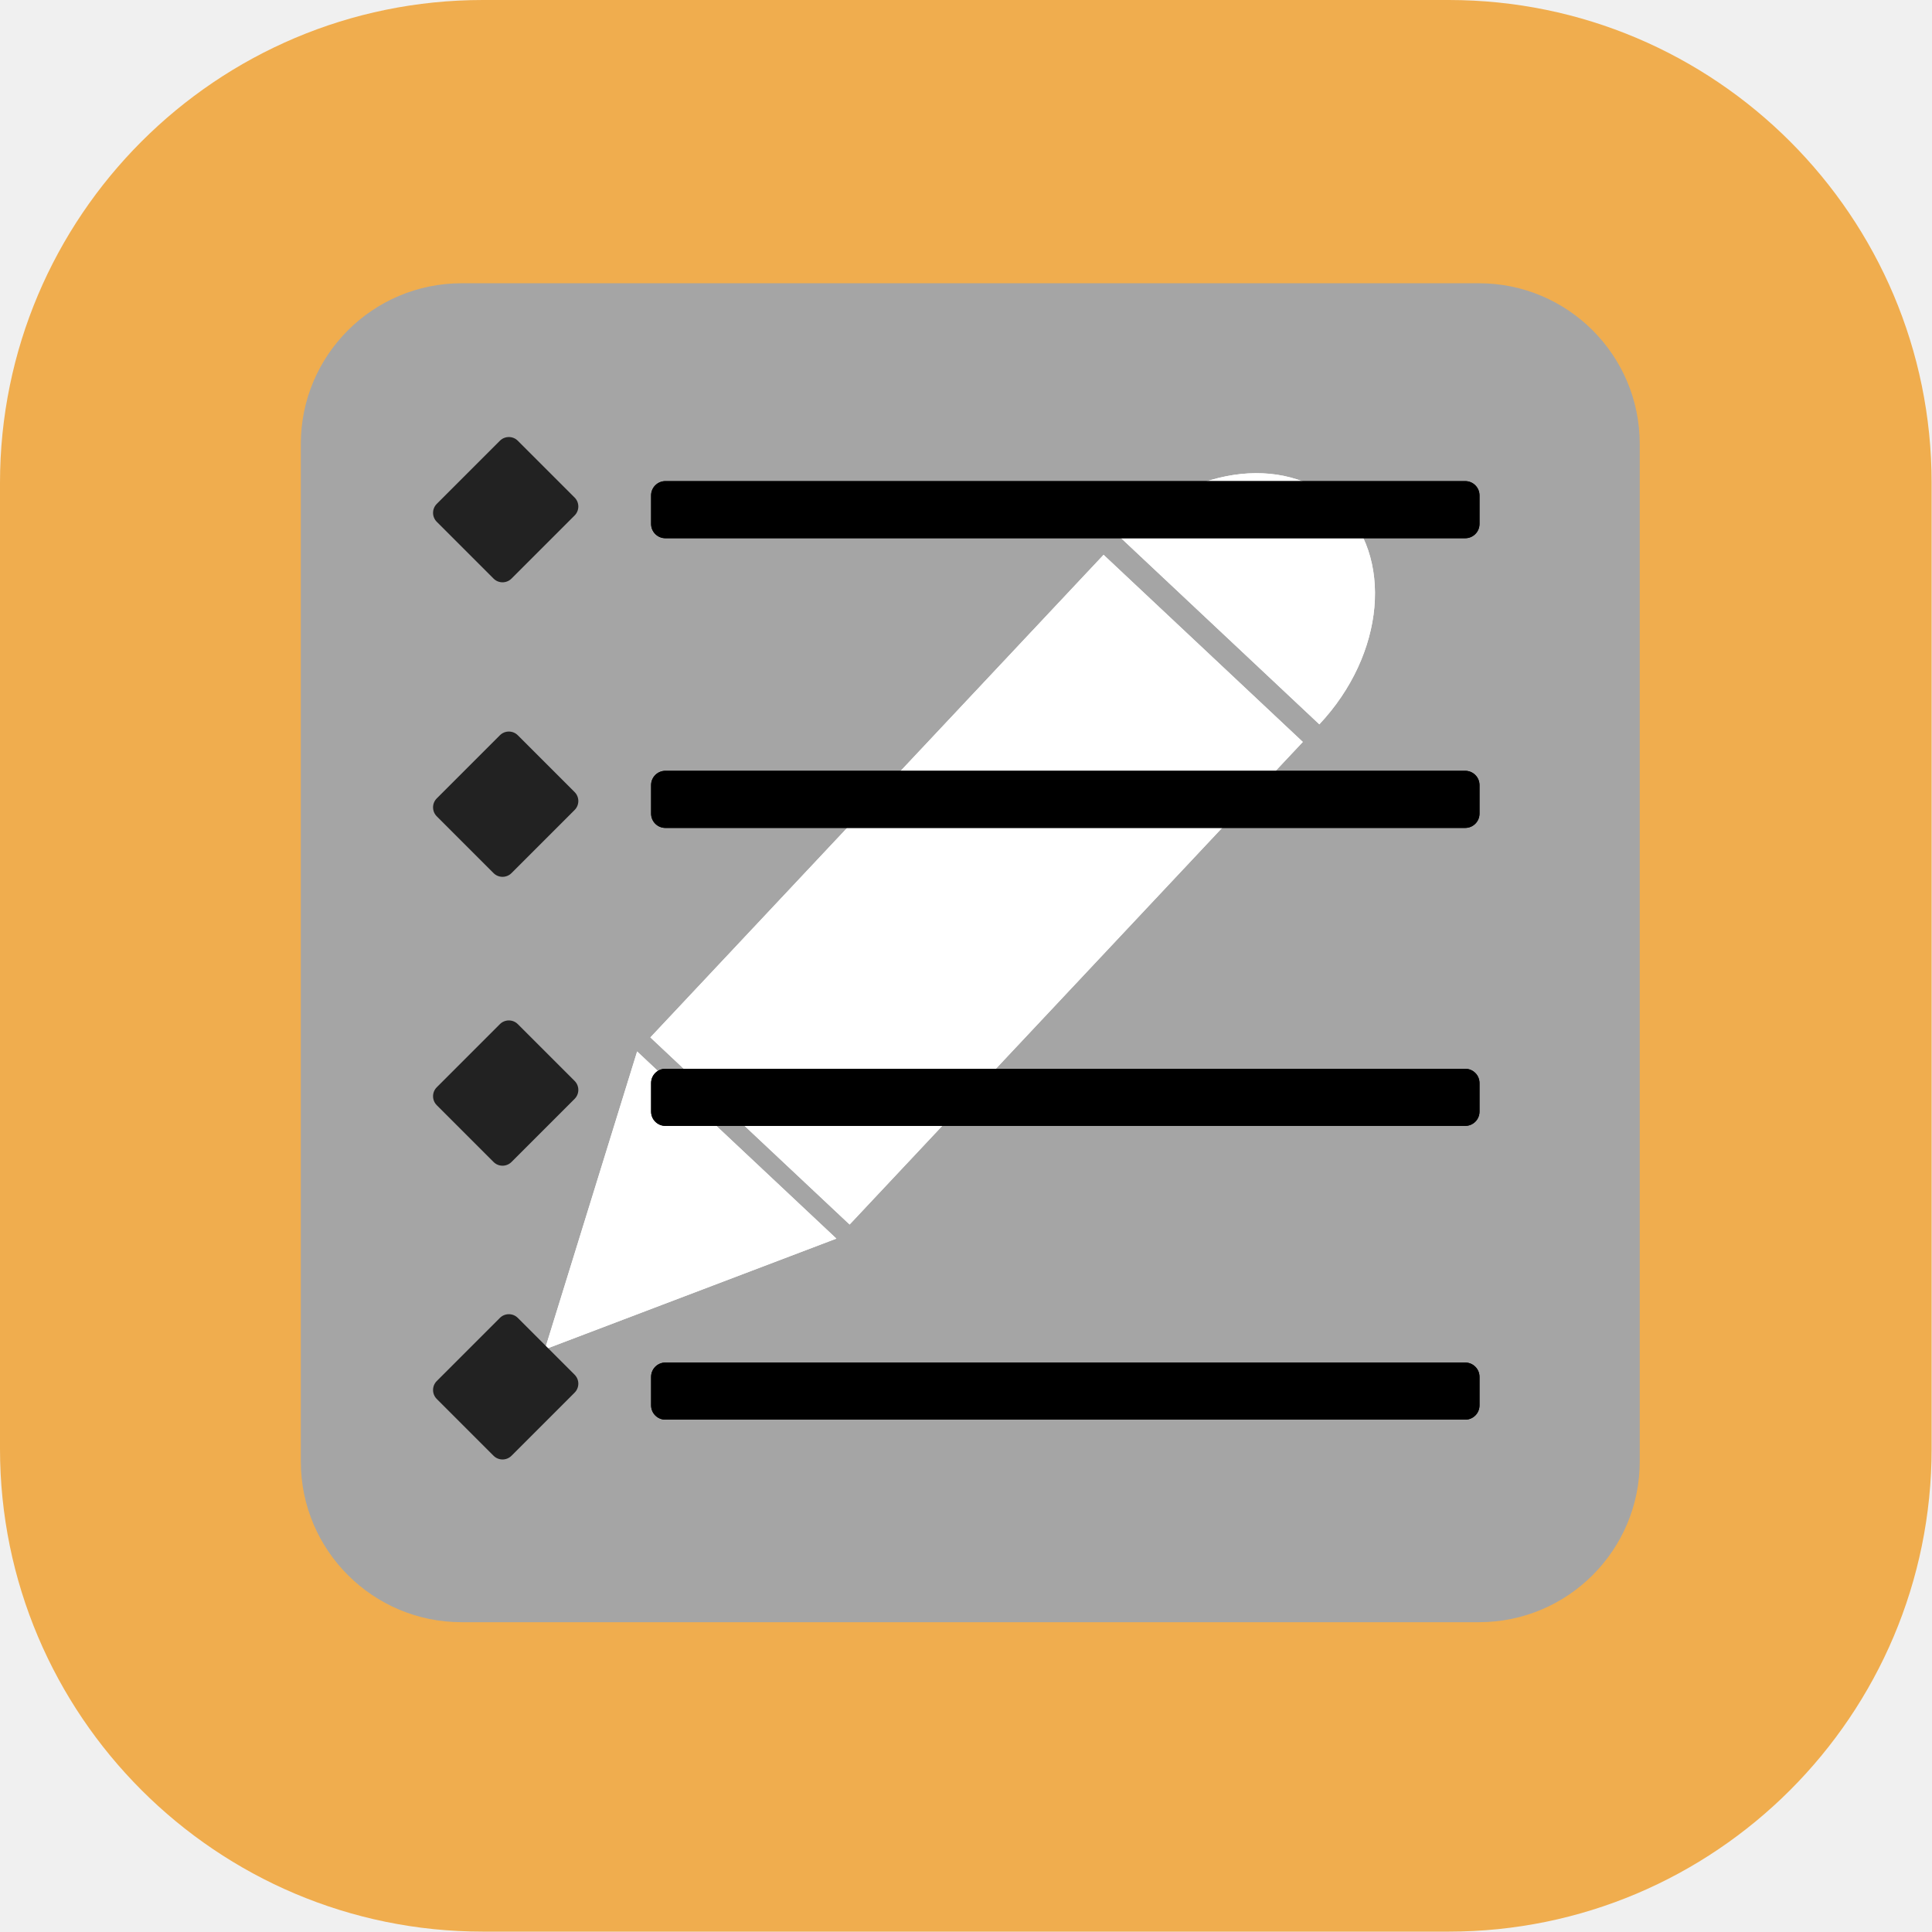
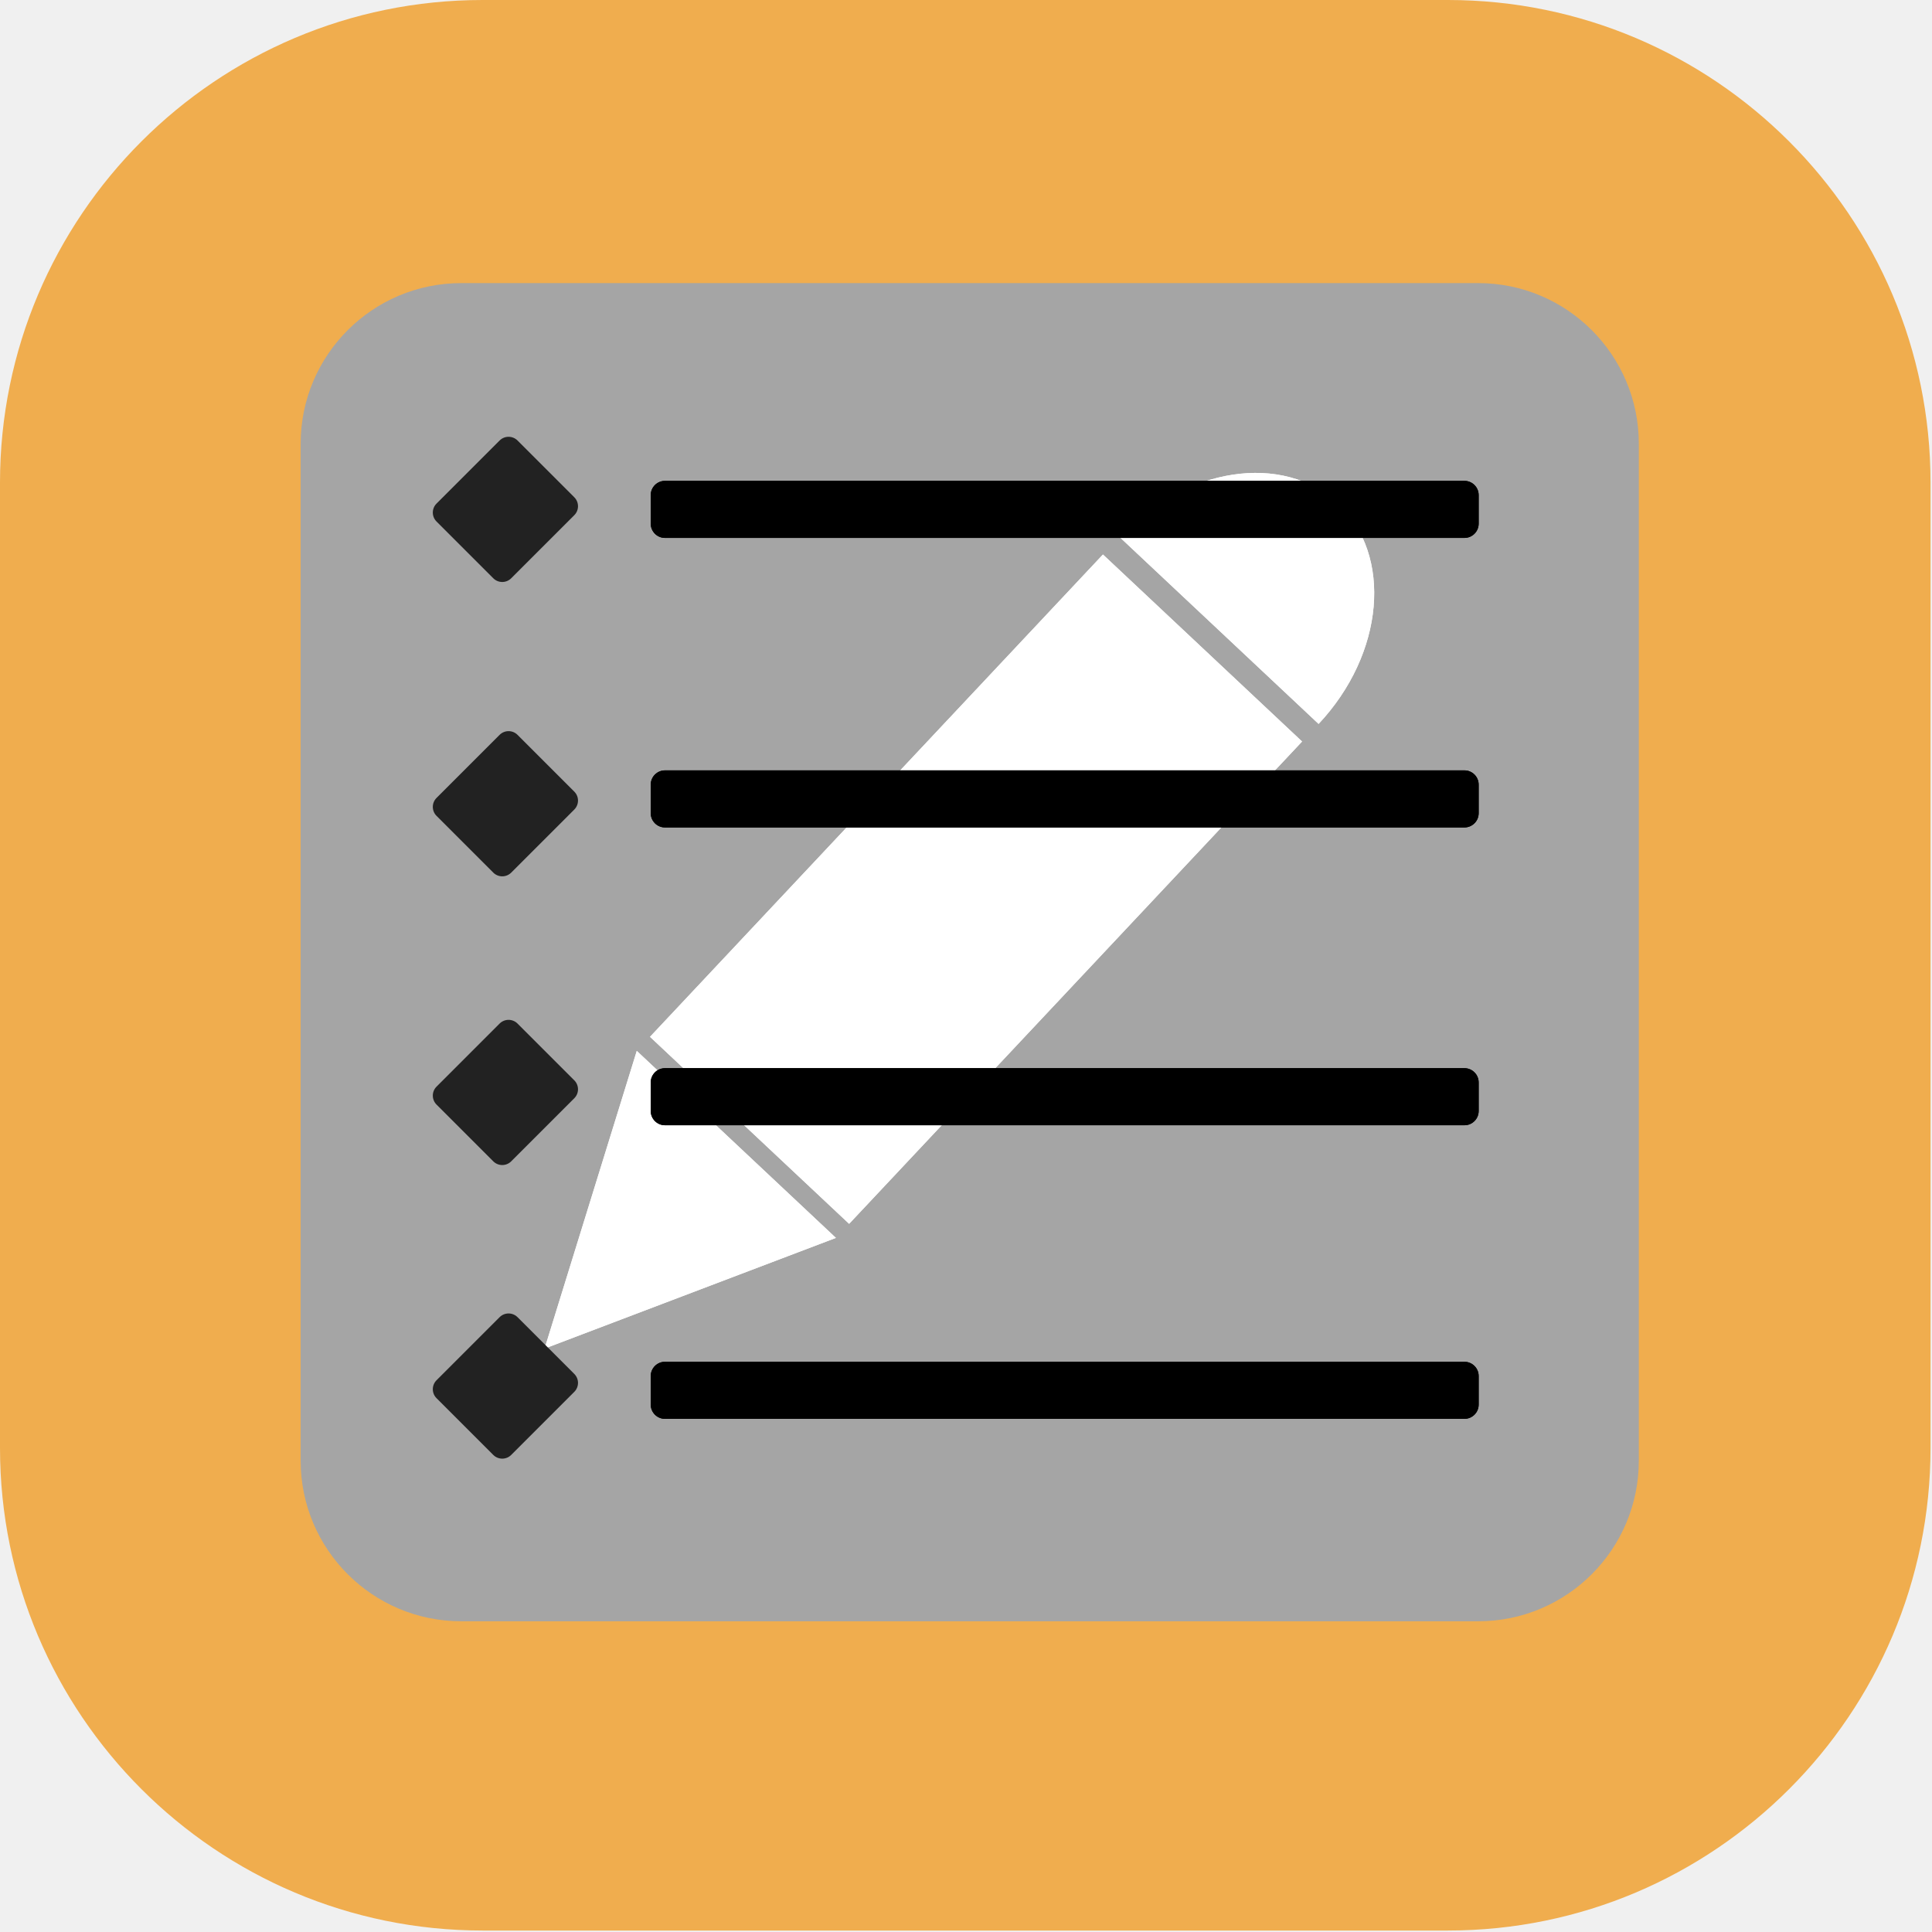
- <svg xmlns="http://www.w3.org/2000/svg" xmlns:ns1="https://www.affinity.studio/" width="100%" height="100%" viewBox="0 0 443 443" version="1.1" xml:space="preserve" style="fill-rule:evenodd;clip-rule:evenodd;stroke-linejoin:round;stroke-miterlimit:2;">
-   <g id="_108design-activity-icons" ns1:id="108design-activity-icons">
-     <path d="M332.185,0c61.113,0 110.728,49.616 110.728,110.728l0,221.457c0,61.113 -49.616,110.728 -110.728,110.728l-221.457,0c-61.113,0 -110.728,-49.616 -110.728,-110.728l0,-221.457c0,-61.113 49.616,-110.728 110.728,-110.728l221.457,0Z" style="fill:#f0ad4e;" />
-     <g id="Frontpage">
-       <g id="topr">
-         <path d="M339.146,64.952c20.333,0 36.841,16.508 36.841,36.841l0,233.327c0,20.333 -16.508,36.841 -36.841,36.841l-233.327,0c-20.333,0 -36.841,-16.508 -36.841,-36.841l0,-233.327c0,-20.333 16.508,-36.841 36.841,-36.841l233.327,0Z" style="fill:#a5a5a5;" />
+ <svg xmlns="http://www.w3.org/2000/svg" xmlns:ns1="https://www.affinity.studio/" width="100%" height="100%" viewBox="0 0 591 591" version="1.1" xml:space="preserve" style="fill-rule:evenodd;clip-rule:evenodd;stroke-linejoin:round;stroke-miterlimit:2;">
+   <g transform="matrix(1,0,0,1,-6176.102,-2956.756)">
+     <g transform="matrix(1,0,0,1,4995,0)">
+       <g id="_108design-activity-icons" ns1:id="108design-activity-icons" transform="matrix(0.277523,0,0,0.277523,1129.484,2075.777)">
+         <g transform="matrix(1.15152,0,0,1.15152,-211.2784,2344.19)">
+           <path d="M1730.953,721C1985.929,721 2192.937,928.008 2192.937,1182.984L2192.937,2106.953C2192.937,2361.929 1985.929,2568.937 1730.953,2568.937L806.984,2568.937C552.008,2568.937 345,2361.929 345,2106.953L345,1182.984C345,928.008 552.008,721 806.984,721L1730.953,721Z" style="fill:rgb(240,173,78);" />
+         </g>
+         <g id="Frontpage" transform="matrix(0.921528,0,0,0.921528,120.7838,2607.689)">
+           <g transform="matrix(7.726495,0,-0,1.297084,-7551.089,102.7496)">
+             <g id="topr">
+               <path d="M1215.299,656C1229.019,656 1240.157,722.352 1240.157,804.08L1240.157,1741.92C1240.157,1823.648 1229.019,1890 1215.299,1890L1057.859,1890C1044.139,1890 1033,1823.648 1033,1741.92L1033,804.08C1033,722.352 1044.139,656 1057.859,656L1215.299,656Z" style="fill:rgb(165,165,165);" />
+             </g>
+           </g>
+         </g>
+         <g id="pen" transform="matrix(-3.484893,-3.272773,3.644228,-3.880424,-8346.417,24061.28)">
+           <rect x="1354.019" y="3893" width="62.981" height="137" style="fill:white;" />
+           <path d="M1417,3893L1417,4030L1354.019,4030L1354.019,3893L1417,3893ZM1397.415,3910.588L1373.603,3910.588L1373.603,4012.412L1397.415,4012.412L1397.415,3910.588Z" style="fill:white;" />
+           <g transform="matrix(-0.715695,0,-0,-0.818182,2386.065,7392.818)">
+             <path d="M1354.019,4104C1354.019,4079.699 1373.718,4060 1398.019,4060C1422.319,4060 1442.019,4079.699 1442.019,4104L1354.019,4104Z" style="fill:white;" />
+             <path d="M1354.019,4104C1354.019,4079.699 1373.718,4060 1398.019,4060C1422.319,4060 1442.019,4079.699 1442.019,4104L1354.019,4104ZM1393.471,4082.503L1402.567,4082.503C1401.178,4081.874 1399.666,4081.497 1398.019,4081.497C1396.372,4081.497 1394.86,4081.874 1393.471,4082.503Z" style="fill:white;" />
+           </g>
+           <g transform="matrix(1,0,0,1,0,-301)">
+             <path d="M1385.509,4132L1417,4190L1354.019,4190L1385.509,4132Z" style="fill:white;" />
+             <path d="M1385.509,4132L1417,4190L1354.019,4190L1385.509,4132ZM1385.509,4172.131L1385.357,4172.412L1385.662,4172.412L1385.509,4172.131Z" style="fill:white;" />
+           </g>
+         </g>
+         <g id="activities">
+           <g transform="matrix(0.431026,-0.431026,0.066709,0.066709,168.2681,4140.886)">
+             <path d="M1217.24,656C1229.888,656 1240.157,722.352 1240.157,804.08L1240.157,1741.92C1240.157,1823.648 1229.888,1890 1217.24,1890L1055.918,1890C1043.269,1890 1033,1823.648 1033,1741.92L1033,804.08C1033,722.352 1043.269,656 1055.918,656L1217.24,656Z" style="fill:rgb(34,34,34);" />
+           </g>
+           <g transform="matrix(0.431026,-0.431026,0.066709,0.066709,168.2681,4465.338)">
+             <path d="M1217.24,656C1229.888,656 1240.157,722.352 1240.157,804.08L1240.157,1741.92C1240.157,1823.648 1229.888,1890 1217.24,1890L1055.918,1890C1043.269,1890 1033,1823.648 1033,1741.92L1033,804.08C1033,722.352 1043.269,656 1055.918,656L1217.24,656Z" style="fill:rgb(34,34,34);" />
+           </g>
+           <g transform="matrix(0.431026,-0.431026,0.066709,0.066709,168.2681,4783.569)">
+             <path d="M1217.24,656C1229.888,656 1240.157,722.352 1240.157,804.08L1240.157,1741.92C1240.157,1823.648 1229.888,1890 1217.24,1890L1055.918,1890C1043.269,1890 1033,1823.648 1033,1741.92L1033,804.08C1033,722.352 1043.269,656 1055.918,656L1217.24,656Z" style="fill:rgb(34,34,34);" />
+           </g>
+           <g transform="matrix(2.685675,0,0,0.87315,-236.398,971.4974)">
+             <path d="M758.296,3130C761.528,3130 764.152,3138.071 764.152,3148.012L764.152,3184.035C764.152,3193.976 761.528,3202.047 758.296,3202.047L430.207,3202.047C426.975,3202.047 424.352,3193.976 424.352,3184.035L424.352,3148.012C424.352,3138.071 426.975,3130 430.207,3130L758.296,3130Z" />
+             <path d="M758.296,3130C761.528,3130 764.152,3138.071 764.152,3148.012L764.152,3184.035C764.152,3193.976 761.528,3202.047 758.296,3202.047L430.207,3202.047C426.975,3202.047 424.352,3193.976 424.352,3184.035L424.352,3148.012C424.352,3138.071 426.975,3130 430.207,3130L758.296,3130Z" />
+           </g>
+           <g transform="matrix(2.685675,0,0,0.87315,-236.398,1290.63)">
+             <path d="M758.296,3130C761.528,3130 764.152,3138.071 764.152,3148.012L764.152,3184.035C764.152,3193.976 761.528,3202.047 758.296,3202.047L430.207,3202.047C426.975,3202.047 424.352,3193.976 424.352,3184.035L424.352,3148.012C424.352,3138.071 426.975,3130 430.207,3130L758.296,3130Z" />
+             <path d="M758.296,3130C761.528,3130 764.152,3138.071 764.152,3148.012L764.152,3184.035C764.152,3193.976 761.528,3202.047 758.296,3202.047L430.207,3202.047C426.975,3202.047 424.352,3193.976 424.352,3184.035L424.352,3148.012C424.352,3138.071 426.975,3130 430.207,3130L758.296,3130Z" />
+           </g>
+           <g transform="matrix(2.685675,0,0,0.87315,-236.398,1618.881)">
+             <path d="M758.296,3130C761.528,3130 764.152,3138.071 764.152,3148.012L764.152,3184.035C764.152,3193.976 761.528,3202.047 758.296,3202.047L430.207,3202.047C426.975,3202.047 424.352,3193.976 424.352,3184.035L424.352,3148.012C424.352,3138.071 426.975,3130 430.207,3130L758.296,3130Z" />
+             <path d="M758.296,3130C761.528,3130 764.152,3138.071 764.152,3148.012L764.152,3184.035C764.152,3193.976 761.528,3202.047 758.296,3202.047L430.207,3202.047C426.975,3202.047 424.352,3193.976 424.352,3184.035L424.352,3148.012C424.352,3138.071 426.975,3130 430.207,3130L758.296,3130Z" />
+           </g>
+           <g transform="matrix(0.431026,-0.431026,0.066709,0.066709,168.2681,5107.193)">
+             <path d="M1217.24,656C1229.888,656 1240.157,722.352 1240.157,804.08L1240.157,1741.92C1240.157,1823.648 1229.888,1890 1217.24,1890L1055.918,1890C1043.269,1890 1033,1823.648 1033,1741.92L1033,804.08C1033,722.352 1043.269,656 1055.918,656L1217.24,656Z" style="fill:rgb(34,34,34);" />
+           </g>
+           <g transform="matrix(2.685675,0,0,0.87315,-236.398,1942.506)">
+             <path d="M758.296,3130C761.528,3130 764.152,3138.071 764.152,3148.012L764.152,3184.035C764.152,3193.976 761.528,3202.047 758.296,3202.047L430.207,3202.047C426.975,3202.047 424.352,3193.976 424.352,3184.035L424.352,3148.012C424.352,3138.071 426.975,3130 430.207,3130L758.296,3130Z" />
+             <path d="M758.296,3130C761.528,3130 764.152,3138.071 764.152,3148.012L764.152,3184.035C764.152,3193.976 761.528,3202.047 758.296,3202.047L430.207,3202.047C426.975,3202.047 424.352,3193.976 424.352,3184.035L424.352,3148.012C424.352,3138.071 426.975,3130 430.207,3130L758.296,3130Z" />
+           </g>
+         </g>
      </g>
    </g>
-     <g id="pen">
-       <path d="M149.129,237.872l103.917,-110.652l45.684,42.903l-103.917,110.652l-45.684,-42.903Z" style="fill:#fff;" />
-       <path d="M149.129,237.872l103.917,-110.652l45.684,42.903l-103.917,110.652l-45.684,-42.903Zm27.547,-0.865l17.272,16.221l77.235,-82.241l-17.272,-16.221l-77.235,82.241Z" style="fill:#fff;" />
-       <path d="M256.838,123.182c15.081,-16.058 37.533,-19.472 50.148,-7.625c12.615,11.847 10.616,34.469 -4.465,50.528l-45.684,-42.903Z" style="fill:#fff;" />
-       <path d="M256.838,123.182c15.081,-16.058 37.533,-19.472 50.148,-7.625c12.615,11.847 10.616,34.469 -4.465,50.528l-45.684,-42.903Zm33.822,5.028l4.722,4.435c-0.331,-1.093 -0.882,-2.079 -1.737,-2.882c-0.855,-0.803 -1.874,-1.291 -2.986,-1.552Z" style="fill:#fff;" />
-       <path d="M124.942,309.4l21.152,-68.297l45.684,42.903l-66.836,25.394Z" style="fill:#fff;" />
-       <path d="M124.942,309.4l21.152,-68.297l45.684,42.903l-66.836,25.394Zm30.44,-32.413l0.323,-0.123l-0.221,-0.208l-0.102,0.33Z" style="fill:#fff;" />
-     </g>
-     <path d="M114.623,101.063c1.135,-1.135 2.977,-1.135 4.112,-0l13.022,13.022c1.135,1.135 1.135,2.977 -0,4.112l-14.473,14.473c-1.135,1.135 -2.977,1.135 -4.112,0l-13.022,-13.022c-1.135,-1.135 -1.135,-2.977 0,-4.112l14.473,-14.473Z" style="fill:#222;" />
-     <path d="M114.623,168.595c1.135,-1.135 2.977,-1.135 4.112,-0l13.022,13.022c1.135,1.135 1.135,2.977 -0,4.112l-14.473,14.473c-1.135,1.135 -2.977,1.135 -4.112,0l-13.022,-13.022c-1.135,-1.135 -1.135,-2.977 0,-4.112l14.473,-14.473Z" style="fill:#222;" />
-     <path d="M114.623,234.833c1.135,-1.135 2.977,-1.135 4.112,-0l13.022,13.022c1.135,1.135 1.135,2.977 -0,4.112l-14.473,14.473c-1.135,1.135 -2.977,1.135 -4.112,0l-13.022,-13.022c-1.135,-1.135 -1.135,-2.977 0,-4.112l14.473,-14.473Z" style="fill:#222;" />
-     <path d="M335.971,110.32c1.807,0 3.273,1.467 3.273,3.273l0,6.547c0,1.807 -1.467,3.273 -3.273,3.273l-183.402,0c-1.807,0 -3.273,-1.467 -3.273,-3.273l0,-6.547c0,-1.807 1.467,-3.273 3.273,-3.273l183.402,0Z" />
-     <path d="M335.971,110.32c1.807,0 3.273,1.467 3.273,3.273l0,6.547c0,1.807 -1.467,3.273 -3.273,3.273l-183.402,0c-1.807,0 -3.273,-1.467 -3.273,-3.273l0,-6.547c0,-1.807 1.467,-3.273 3.273,-3.273l183.402,0Z" />
-     <path d="M335.971,176.745c1.807,0 3.273,1.467 3.273,3.273l0,6.547c0,1.807 -1.467,3.273 -3.273,3.273l-183.402,0c-1.807,0 -3.273,-1.467 -3.273,-3.273l0,-6.547c0,-1.807 1.467,-3.273 3.273,-3.273l183.402,0Z" />
-     <path d="M335.971,176.745c1.807,0 3.273,1.467 3.273,3.273l0,6.547c0,1.807 -1.467,3.273 -3.273,3.273l-183.402,0c-1.807,0 -3.273,-1.467 -3.273,-3.273l0,-6.547c0,-1.807 1.467,-3.273 3.273,-3.273l183.402,0Z" />
-     <path d="M335.971,245.068c1.807,0 3.273,1.467 3.273,3.273l0,6.547c0,1.807 -1.467,3.273 -3.273,3.273l-183.402,0c-1.807,0 -3.273,-1.467 -3.273,-3.273l0,-6.547c0,-1.807 1.467,-3.273 3.273,-3.273l183.402,0Z" />
-     <path d="M335.971,245.068c1.807,0 3.273,1.467 3.273,3.273l0,6.547c0,1.807 -1.467,3.273 -3.273,3.273l-183.402,0c-1.807,0 -3.273,-1.467 -3.273,-3.273l0,-6.547c0,-1.807 1.467,-3.273 3.273,-3.273l183.402,0Z" />
-     <path d="M114.623,302.192c1.135,-1.135 2.977,-1.135 4.112,-0l13.022,13.022c1.135,1.135 1.135,2.977 -0,4.112l-14.473,14.473c-1.135,1.135 -2.977,1.135 -4.112,0l-13.022,-13.022c-1.135,-1.135 -1.135,-2.977 0,-4.112l14.473,-14.473Z" style="fill:#222;" />
-     <path d="M335.971,312.428c1.807,0 3.273,1.467 3.273,3.273l0,6.547c0,1.807 -1.467,3.273 -3.273,3.273l-183.402,0c-1.807,0 -3.273,-1.467 -3.273,-3.273l0,-6.547c0,-1.807 1.467,-3.273 3.273,-3.273l183.402,0Z" />
-     <path d="M335.971,312.428c1.807,0 3.273,1.467 3.273,3.273l0,6.547c0,1.807 -1.467,3.273 -3.273,3.273l-183.402,0c-1.807,0 -3.273,-1.467 -3.273,-3.273l0,-6.547c0,-1.807 1.467,-3.273 3.273,-3.273l183.402,0Z" />
  </g>
</svg>
